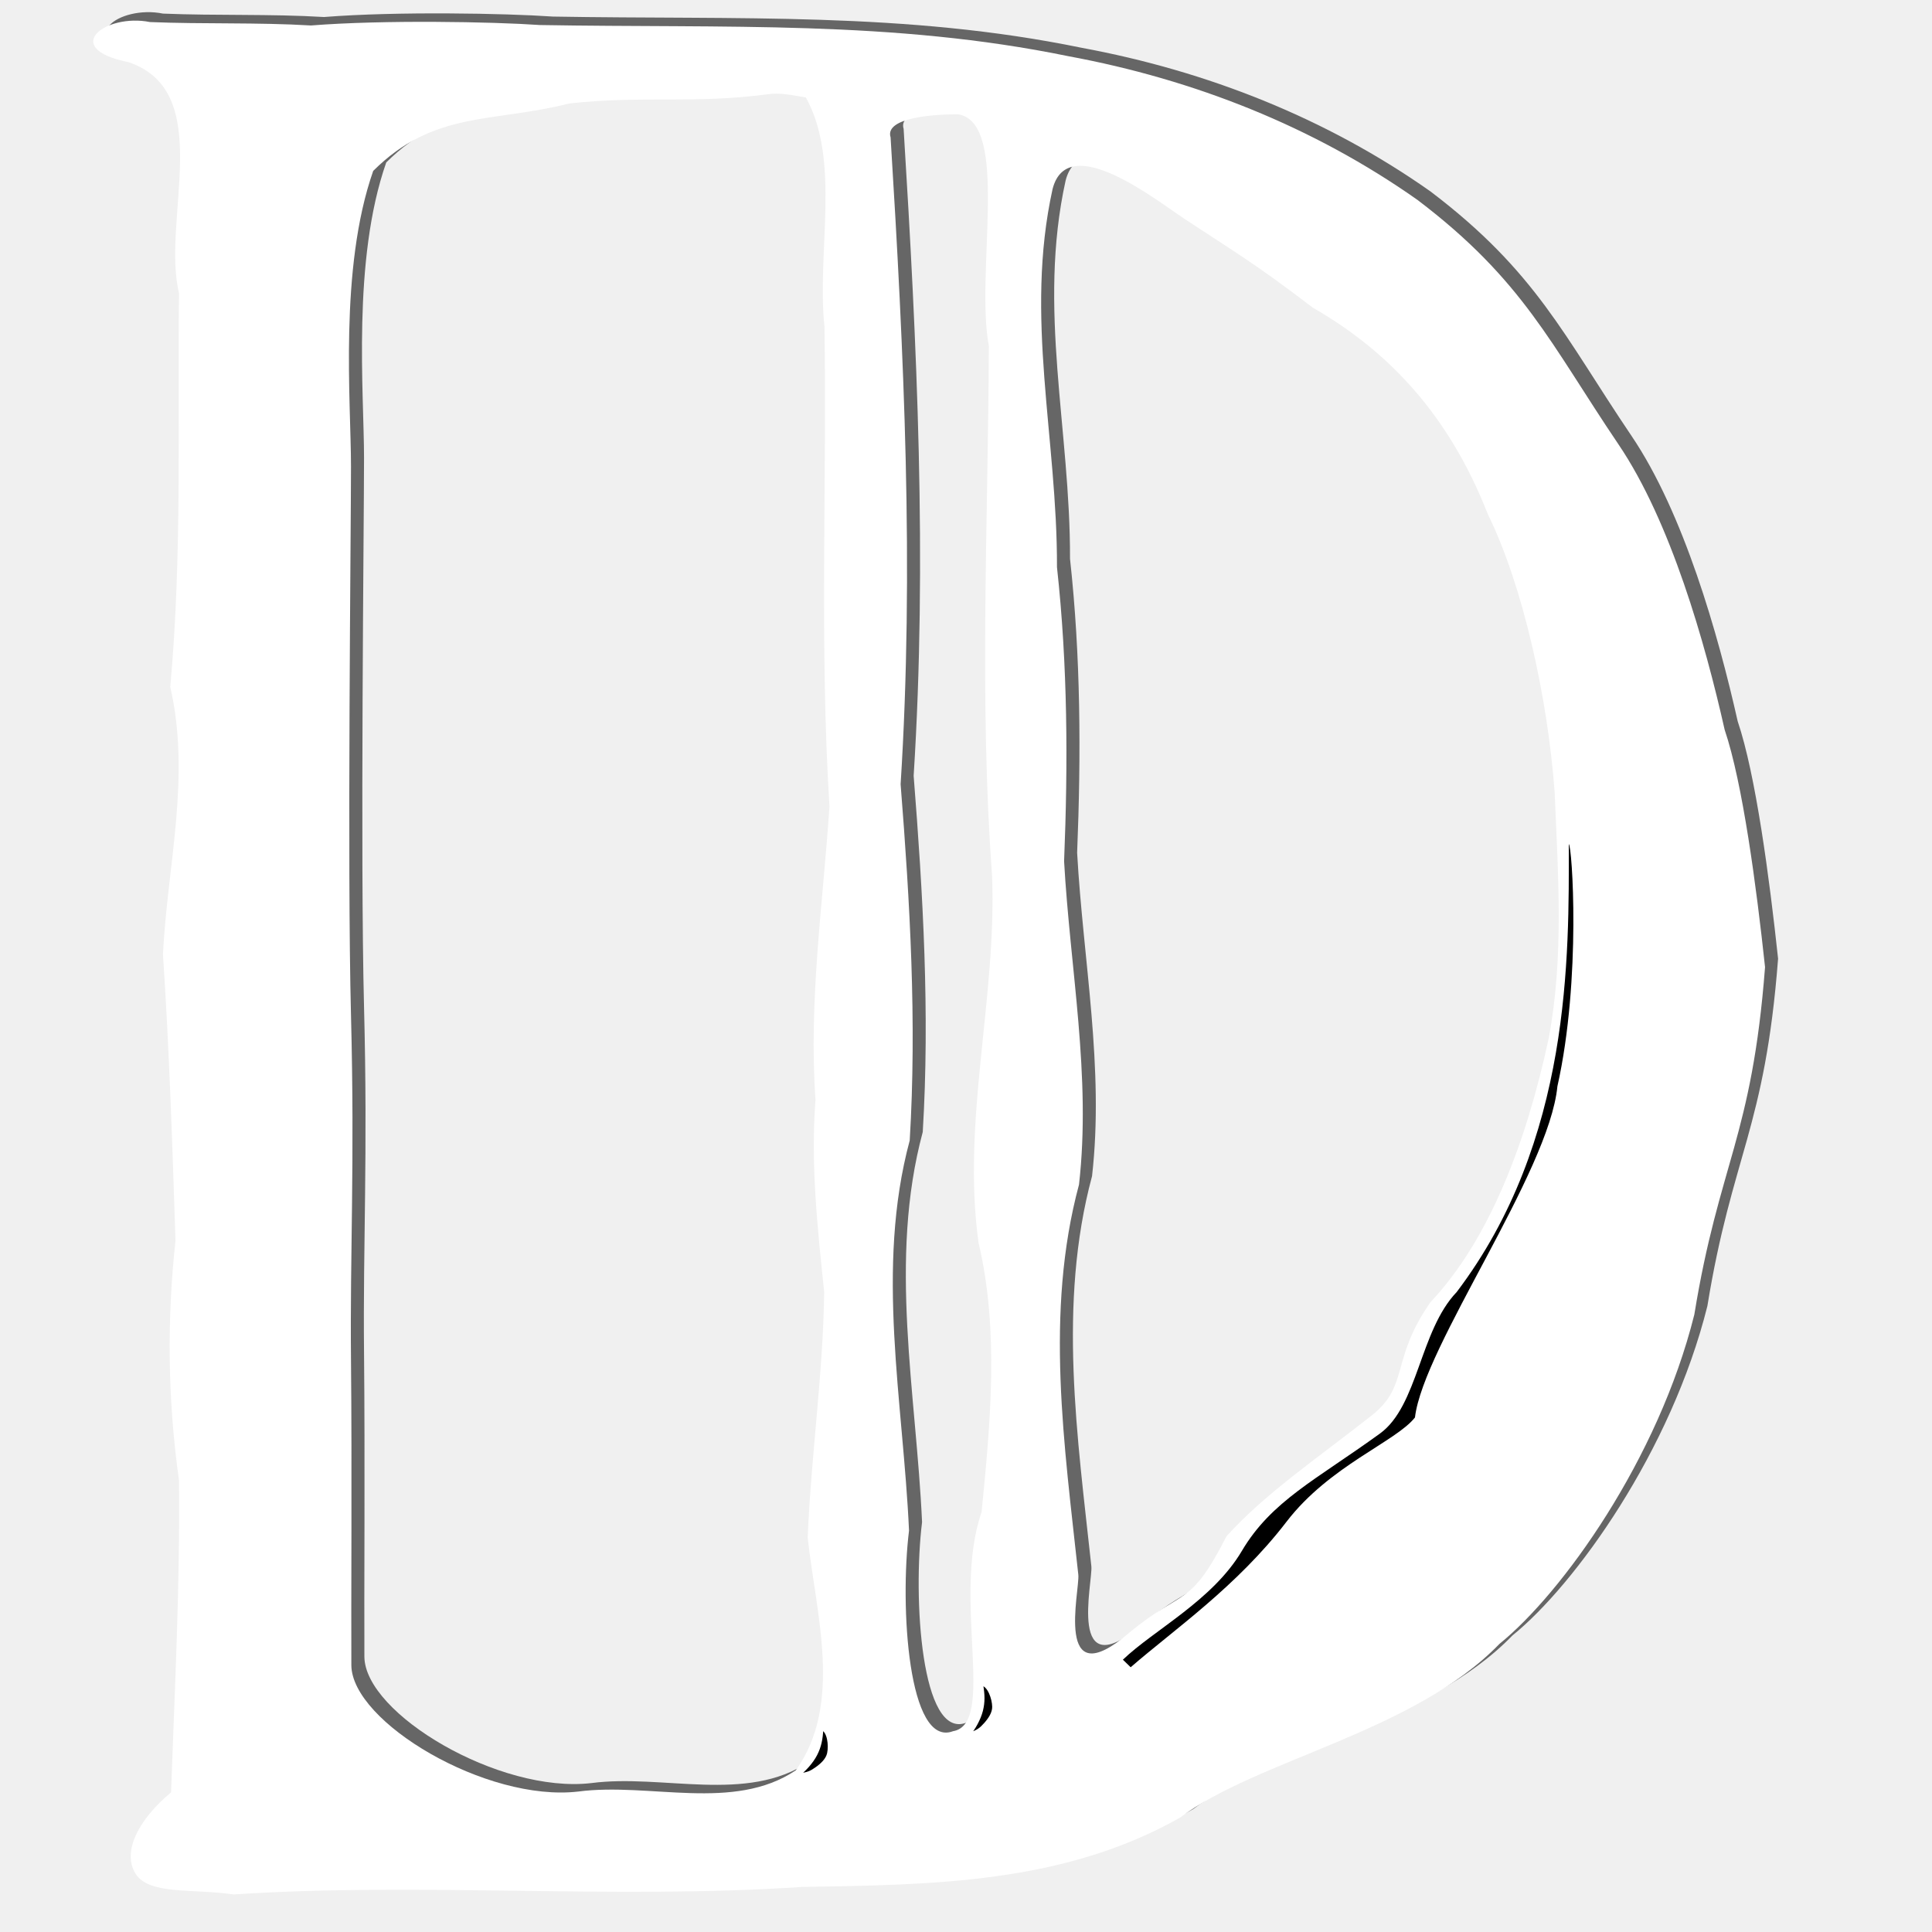
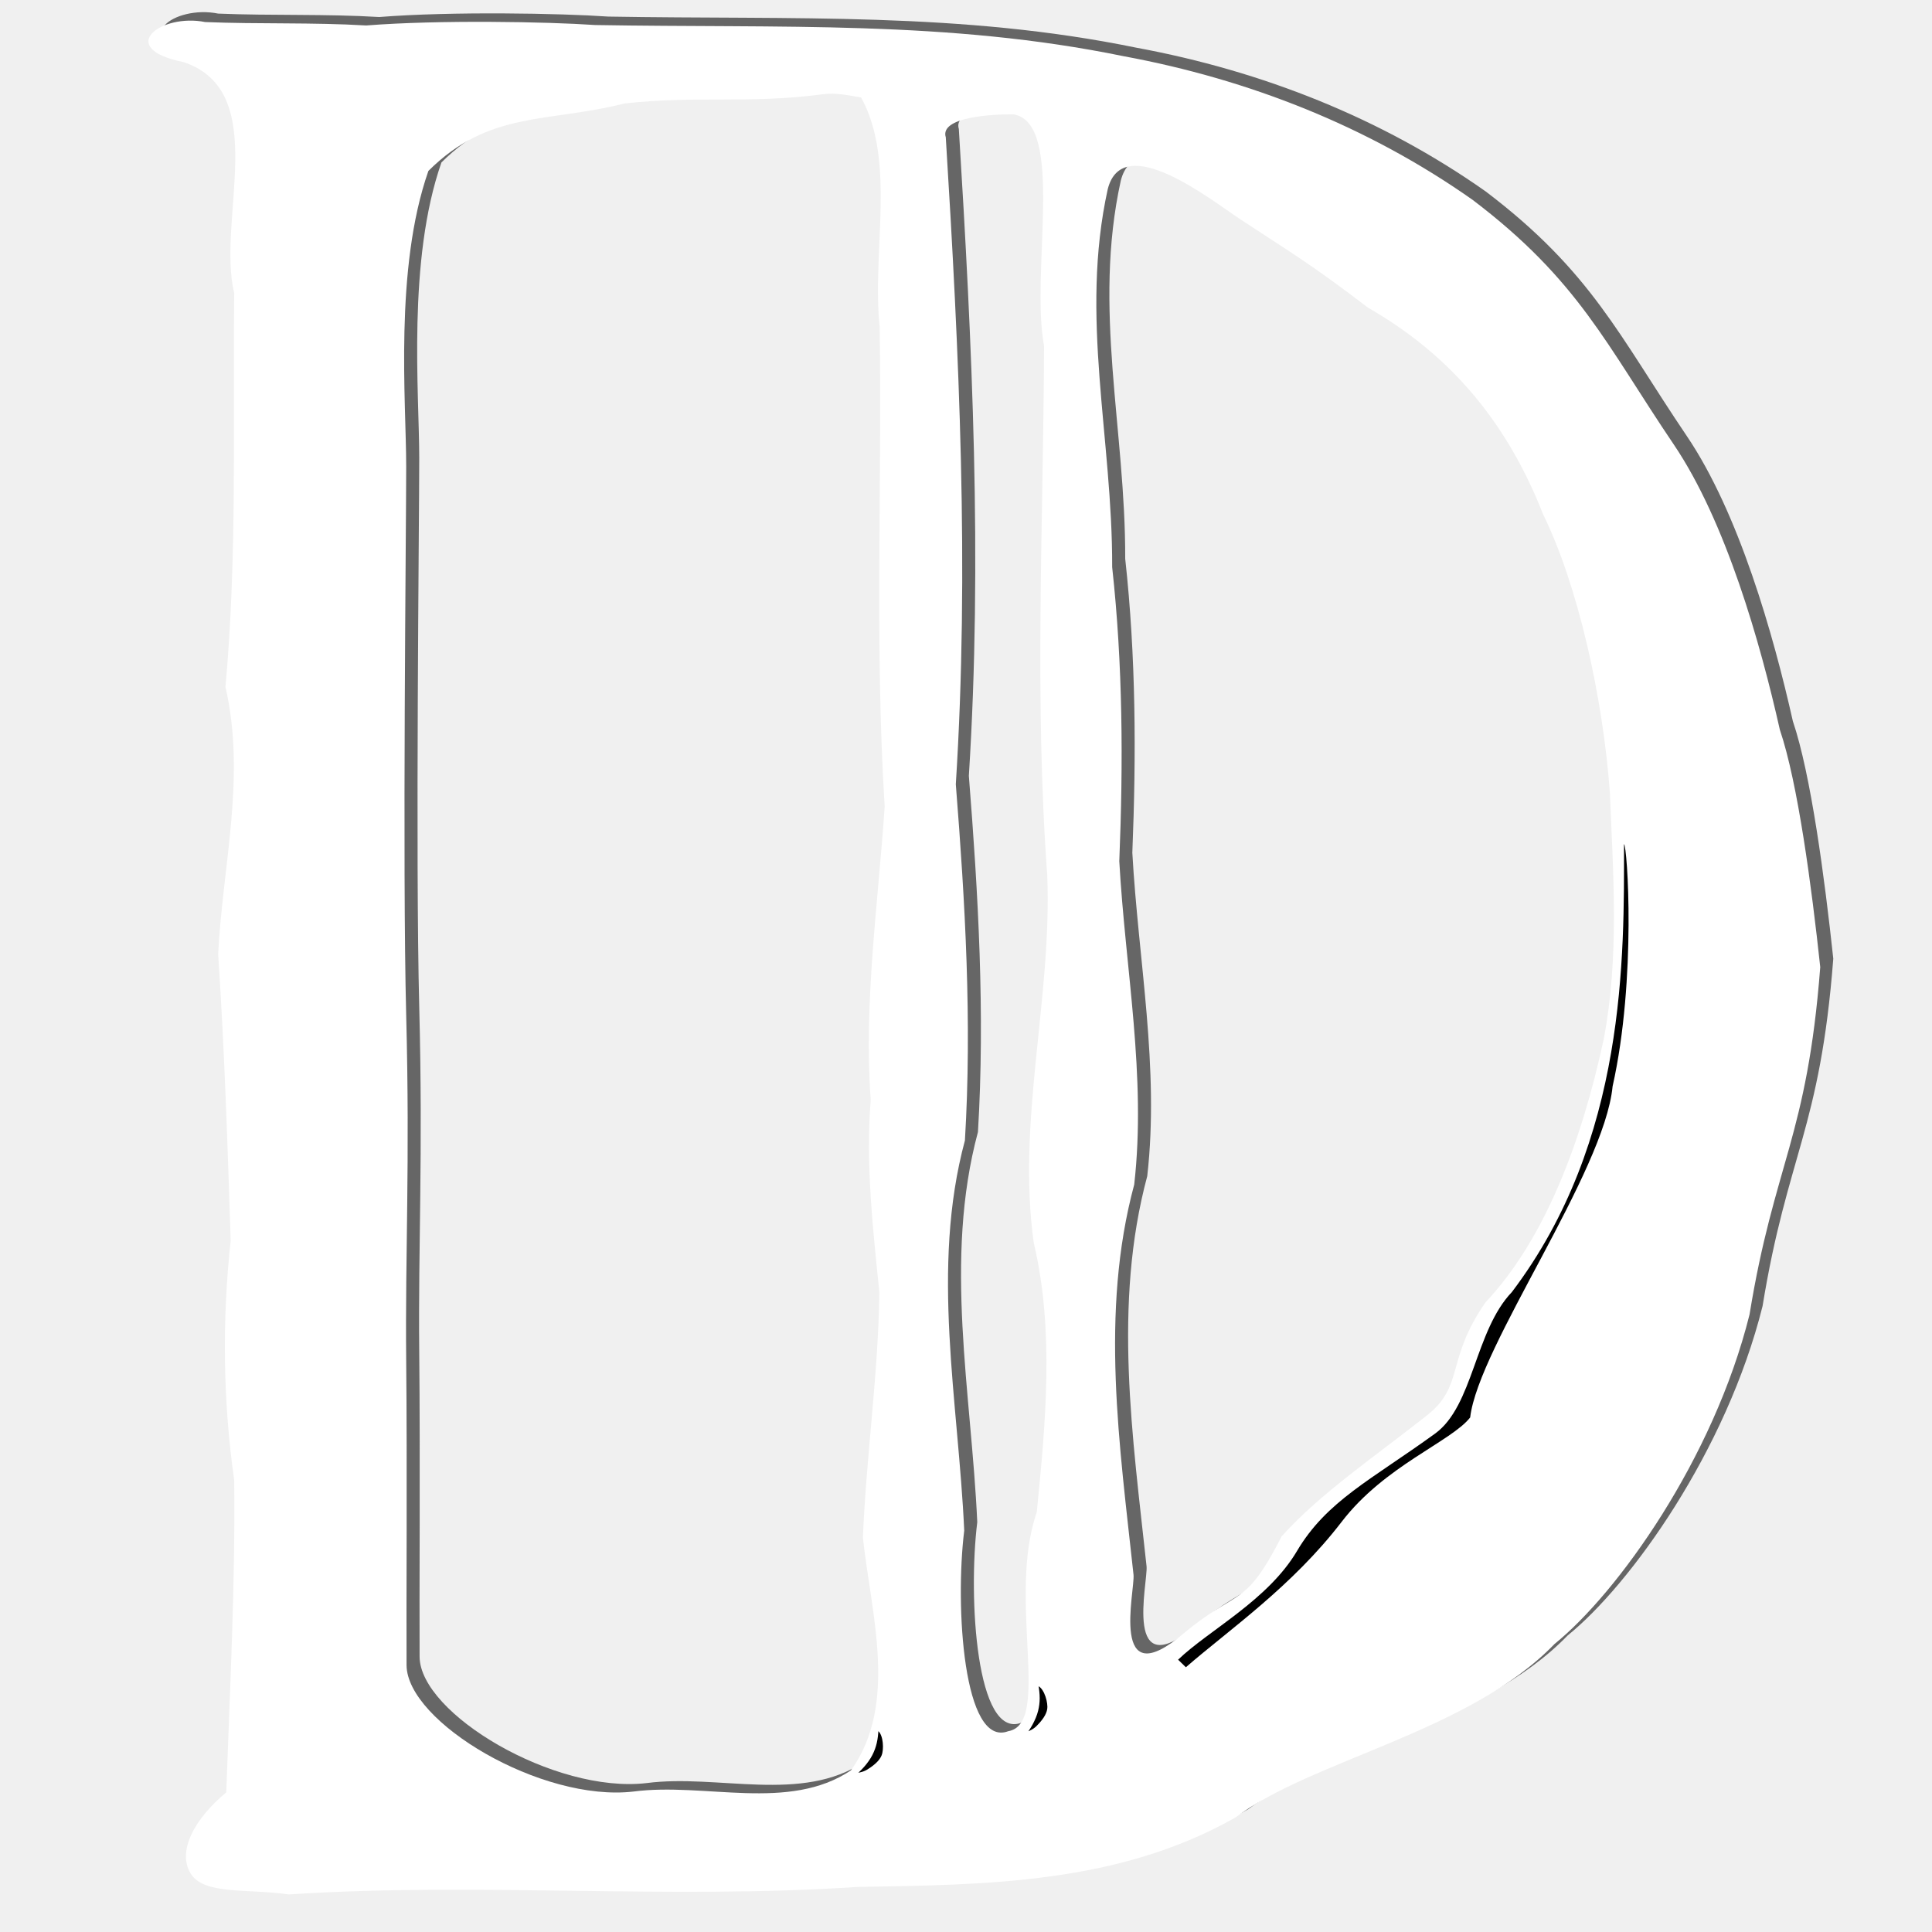
- <svg xmlns="http://www.w3.org/2000/svg" version="1.0" width="644pt" height="644pt" viewBox="0 0 480 525" preserveAspectRatio="xMidYMid meet" id="svg871">
+ <svg xmlns="http://www.w3.org/2000/svg" version="1.0" width="644pt" height="644pt" viewBox="0 0 450 525" preserveAspectRatio="xMidYMid meet" id="svg871">
  <defs id="defs875" />
  <g id="layer1" style="display:none">
    <g style="fill:#ff0000;stroke:none" transform="matrix(0.1,0,0,-0.1,600.0431,669.0941)" id="g862">
      <path d="m 1205,5801 c -153,-16 -186,-50 -87,-89 72,-28 147,-85 187,-140 l 30,-44 8,-591 c 6,-443 5,-615 -4,-682 -20,-154 -22,-273 -5,-395 24,-172 21,-271 -10,-361 -25,-72 -26,-79 -20,-259 3,-102 12,-261 21,-354 13,-138 14,-179 4,-220 -15,-65 -14,-104 8,-173 17,-53 17,-57 -5,-141 -27,-107 -27,-140 -1,-327 22,-157 22,-260 1,-850 l -7,-181 -48,-67 c -56,-79 -69,-127 -41,-158 49,-54 128,-65 329,-47 106,10 234,11 530,5 215,-4 467,-6 560,-2 94,3 312,10 485,15 173,5 357,15 409,21 198,23 348,75 669,234 125,61 271,126 324,144 243,81 548,365 749,697 85,142 119,226 129,318 5,46 26,140 49,212 51,165 71,244 121,489 23,116 53,230 70,272 34,81 38,146 15,212 -8,23 -21,95 -30,159 -9,64 -24,164 -35,222 -10,58 -26,158 -35,223 -19,142 -25,159 -75,213 -28,31 -44,61 -60,115 -31,107 -36,120 -114,274 -130,257 -313,507 -493,675 -115,107 -200,162 -336,220 -62,26 -143,63 -182,82 -38,20 -103,47 -143,62 -92,33 -398,108 -572,140 -304,56 -347,58 -1325,67 -500,4 -930,10 -955,12 -25,3 -76,2 -115,-2 z m 1608,-212 c 28,-7 47,-23 73,-59 55,-76 76,-76 210,1 36,20 46,21 67,12 14,-7 34,-27 44,-45 17,-30 18,-69 18,-483 0,-247 -4,-580 -9,-740 -6,-216 -5,-340 4,-485 21,-303 18,-524 -9,-730 -17,-126 -24,-228 -25,-365 -1,-188 -1,-191 27,-252 l 28,-63 -10,-282 c -7,-180 -16,-307 -26,-348 -21,-93 -19,-204 6,-307 25,-103 31,-277 10,-335 -7,-21 -26,-49 -43,-63 -28,-24 -36,-26 -82,-19 -76,11 -115,6 -176,-22 -60,-27 -156,-43 -266,-44 -95,0 -381,28 -474,46 -155,31 -266,106 -320,218 -56,115 -65,170 -63,386 1,107 5,953 10,1880 l 8,1685 27,47 c 31,51 76,87 216,172 224,135 287,157 538,185 87,10 164,19 169,20 6,0 27,-4 48,-10 z m 846,-138 c 58,-26 151,-65 206,-86 176,-66 265,-120 457,-278 62,-52 154,-121 204,-154 152,-102 205,-174 313,-429 33,-76 75,-168 94,-204 58,-108 90,-261 107,-509 6,-86 15,-210 20,-276 15,-177 13,-229 -15,-341 -13,-56 -31,-157 -39,-225 -20,-157 -35,-213 -90,-338 -57,-130 -87,-181 -146,-246 -29,-32 -56,-76 -69,-111 -95,-257 -100,-264 -232,-335 -87,-46 -115,-69 -205,-161 -81,-83 -112,-123 -134,-172 -51,-113 -177,-198 -310,-211 -87,-8 -112,-21 -139,-74 -23,-43 -78,-95 -127,-119 -53,-25 -85,-9 -106,53 -23,66 -22,126 2,227 26,107 25,194 -2,376 -28,190 -31,591 -4,682 32,109 38,190 32,420 -4,171 -10,249 -26,325 -24,113 -28,364 -10,600 5,78 7,404 3,810 -3,374 -3,701 1,727 9,62 38,98 78,98 17,0 79,-22 137,-49 z" id="path860" style="fill:#ff0000" />
    </g>
  </g>
  <g id="layer2" style="display:inline" />
  <g id="layer3" style="display:inline">
    <g id="g33" transform="translate(-708.5593,-82.63595)">
      <path id="path2226" d="m 730.361,86.334 c -12.097,-2.443 -24.608,7.13 -5.812,10.898 23.849,8.099 8.861,42.789 13.696,62.749 -0.379,35.696 0.858,71.44 -2.374,107.016 5.617,24.568 -0.76,48.366 -1.988,72.62 1.738,26.003 2.571,52.323 3.404,77.879 -2.328,21.248 -2.14,43.236 0.951,65.036 0.323,28.302 -1.159,56.585 -2.153,84.863 -8.71,7.245 -13.344,15.977 -9.713,21.992 3.61,5.98 15.429,4.092 26.729,5.745 51.384,-3.38 102.958,1.4 154.389,-2.038 35.422,-0.588 70.982,-0.858 102.755,-18.828 21.024,-15.781 63.592,-23.196 86.805,-47.209 17.106,-13.844 43.154,-50.157 52.969,-89.512 6.687,-41.078 15.655,-48.11 19.215,-94.401 -2.348,-21.918 -6.078,-50.067 -10.976,-64.507 -5.327,-23.695 -14.67,-56.571 -28.83,-77.518 -18.409,-27.233 -25.855,-44.62 -54.642,-66.458 -28.335,-19.966 -60.769,-32.742 -94.828,-39.044 -47.9,-9.842 -93.046,-7.589 -143.625,-8.477 -13.036,-0.897 -42.373,-1.443 -62.224,0.12 -14.572,-0.872 -29.21,-0.332 -43.749,-0.928 z m 178.23,20.481 c 9.569,17.316 2.896,42.089 5.052,62.289 0.649,43.479 -1.348,86.956 1.356,130.385 -1.774,26.571 -5.697,52.991 -3.794,79.721 -1.373,17.542 0.581,34.953 2.358,52.288 -0.294,22.332 -3.576,44.487 -4.477,66.678 2.187,20.46 9.693,45.183 -3.235,63.228 -16.941,11.36 -39.685,3.227 -59.092,5.764 -25.01,2.922 -61.584,-18.87 -61.681,-34.343 -0.097,-15.473 0.194,-53.344 -0.097,-82.796 -0.292,-29.452 1.045,-53.203 0,-93.81 -1.045,-40.607 0,-131.626 0,-149.16 0,-17.534 -3.282,-53.656 6.033,-80.277 16.524,-16.453 32.309,-13.02 53.342,-18.335 19.724,-2.178 33.805,0.166 53.833,-2.495 3.508,-0.522 6.965,0.338 10.401,0.863 z m 41.448,4.595 c 14.076,2.434 4.521,42.945 8.276,62.959 -0.196,47.975 -2.649,95.953 0.868,143.867 1.319,33.37 -8.289,66.57 -3.667,99.851 5.621,23.687 3.22,49.046 0.817,73.167 -8.109,23.401 4.111,57.506 -7.762,59.523 -12.167,4.571 -14.492,-33.88 -11.951,-54.514 -1.597,-35.195 -9.177,-71.221 0.186,-106.014 1.949,-32.253 0.073,-64.69 -2.472,-96.792 3.704,-58.531 0.9,-117.311 -2.724,-175.795 -1.734,-5.537 12.551,-6.304 18.429,-6.252 z m 61.456,28.412 c 13.427,8.881 18.949,11.949 34.824,24.104 20.865,11.969 37.124,29.427 47.584,56.13 9.515,19.353 16.298,49.912 18.169,75.696 0.902,22.212 2.579,44.763 -1.677,66.976 -5.978,27.718 -15.928,54.322 -32.134,71.529 -10.887,15.7 -5.653,22.584 -15.868,30.671 -14.331,11.346 -28.809,21.033 -39.495,32.863 -10.088,19.757 -11.628,13.971 -26.424,26.217 -20.667,17.693 -13.397,-11.541 -13.85,-15.754 -3.772,-35.029 -9.177,-71.221 0.186,-106.014 3.351,-29.431 -2.423,-58.623 -4.052,-87.872 1.082,-26.703 0.986,-53.29 -1.935,-79.904 0.106,-35.13 -8.871,-67.981 -1.195,-102.76 4.097,-16.007 27.956,2.886 35.867,8.119 z" style="display:inline;opacity:1;vector-effect:none;fill:#666666;fill-opacity:1;stroke:none;stroke-width:0.1;stroke-linecap:butt;stroke-linejoin:miter;stroke-miterlimit:4;stroke-dasharray:none;stroke-dashoffset:0;stroke-opacity:1" />
      <path style="display:inline;opacity:1;vector-effect:none;fill:#ffffff;fill-opacity:1;stroke:none;stroke-width:0.1;stroke-linecap:butt;stroke-linejoin:miter;stroke-miterlimit:4;stroke-dasharray:none;stroke-dashoffset:0;stroke-opacity:1" d="m 726.818,88.632 c -12.097,-2.443 -24.608,7.13 -5.812,10.898 23.849,8.099 8.861,42.789 13.696,62.749 -0.379,35.696 0.858,71.44 -2.374,107.016 5.617,24.568 -0.76,48.366 -1.988,72.62 1.738,26.003 2.571,52.323 3.404,77.879 -2.328,21.248 -2.14,43.236 0.951,65.036 0.323,28.302 -1.159,56.585 -2.153,84.863 -8.71,7.245 -13.344,15.977 -9.713,21.992 3.61,5.98 15.429,4.092 26.729,5.745 51.384,-3.38 102.958,1.4 154.389,-2.038 35.422,-0.588 70.982,-0.858 102.755,-18.828 21.024,-15.781 63.592,-23.196 86.805,-47.209 17.106,-13.844 43.154,-50.157 52.969,-89.512 6.687,-41.078 15.655,-48.11 19.215,-94.401 -2.348,-21.918 -6.078,-50.067 -10.976,-64.507 -5.327,-23.695 -14.67,-56.571 -28.83,-77.518 -18.409,-27.233 -25.855,-44.62 -54.642,-66.458 -28.335,-19.966 -60.769,-32.742 -94.828,-39.044 -47.9,-9.842 -93.046,-7.589 -143.625,-8.477 -13.036,-0.897 -42.373,-1.443 -62.224,0.12 -14.572,-0.872 -29.21,-0.332 -43.749,-0.928 z m 178.23,20.481 c 9.569,17.316 2.896,42.089 5.052,62.289 0.649,43.479 -1.348,86.956 1.356,130.385 -1.774,26.571 -5.697,52.991 -3.794,79.721 -1.373,17.542 0.581,34.953 2.358,52.288 -0.294,22.332 -3.576,44.487 -4.477,66.678 2.187,20.46 9.693,45.183 -3.235,63.228 -16.941,11.36 -39.685,3.227 -59.092,5.764 -25.01,2.922 -61.584,-18.87 -61.681,-34.343 -0.097,-15.473 0.194,-53.344 -0.097,-82.796 -0.292,-29.452 1.045,-53.203 0,-93.81 -1.045,-40.607 0,-131.626 0,-149.16 0,-17.534 -3.282,-53.656 6.033,-80.277 16.524,-16.453 32.309,-13.02 53.342,-18.335 19.724,-2.178 33.805,0.166 53.833,-2.495 3.508,-0.522 6.965,0.338 10.401,0.863 z m 41.448,4.595 c 14.076,2.434 4.521,42.945 8.276,62.959 -0.196,47.975 -2.649,95.953 0.868,143.867 1.319,33.37 -8.289,66.57 -3.667,99.851 5.621,23.687 3.22,49.046 0.817,73.167 -8.109,23.401 4.111,57.506 -7.762,59.523 -12.167,4.571 -14.492,-33.88 -11.951,-54.514 -1.597,-35.195 -9.177,-71.221 0.186,-106.014 1.949,-32.253 0.073,-64.69 -2.472,-96.792 3.704,-58.531 0.9,-117.311 -2.724,-175.795 -1.734,-5.537 12.551,-6.304 18.429,-6.252 z m 61.456,28.412 c 13.427,8.881 18.949,11.949 34.824,24.104 20.865,11.969 37.124,29.427 47.584,56.13 9.515,19.353 16.298,49.912 18.169,75.696 0.902,22.212 2.579,44.763 -1.677,66.976 -5.978,27.718 -15.928,54.322 -32.134,71.529 -10.887,15.7 -5.653,22.584 -15.868,30.671 -14.331,11.346 -28.809,21.033 -39.495,32.863 -10.088,19.757 -11.628,13.971 -26.424,26.217 -20.667,17.693 -13.397,-11.541 -13.85,-15.754 -3.772,-35.029 -9.177,-71.221 0.186,-106.014 3.351,-29.431 -2.423,-58.623 -4.052,-87.872 1.082,-26.703 0.986,-53.29 -1.935,-79.904 0.106,-35.13 -8.871,-67.981 -1.195,-102.76 4.097,-16.007 27.956,2.886 35.867,8.119 z" id="path867" />
      <path id="path2231" d="m 740.139,130.96 3.146,10.414 -0.842,43.19 2.047,44.494 -1.172,79.537 -0.442,57.253 -0.404,44.845 -3.546,-17.798 c -0.061,-14.849 0.124,-29.416 0.355,-43.867 0.089,-5.604 -1.99,-13.903 -1.899,-19.482 0.073,-4.457 2.319,-6.197 2.379,-10.65 0.182,-13.32 0.283,-26.641 0.143,-40.095 -0.044,-4.239 1.346,-7.919 1.343,-12.18 -0.002,-3.211 -2.663,-8.545 -2.664,-11.757 -0.01,-30.937 0.037,-61.916 0.161,-93.244 0.015,-3.722 1.588,-7.45 1.613,-11.187 0.039,-5.961 -0.544,-11.627 -0.506,-17.624 z" style="color:#ffffff;font-style:normal;font-variant:normal;font-weight:normal;font-stretch:normal;font-size:medium;line-height:normal;font-family:sans-serif;font-variant-ligatures:normal;font-variant-position:normal;font-variant-caps:normal;font-variant-numeric:normal;font-variant-alternates:normal;font-feature-settings:normal;text-indent:0;text-align:start;text-decoration:none;text-decoration-line:none;text-decoration-style:solid;text-decoration-color:#000000;letter-spacing:normal;word-spacing:normal;text-transform:none;writing-mode:lr-tb;direction:ltr;text-orientation:mixed;dominant-baseline:auto;baseline-shift:baseline;text-anchor:start;white-space:normal;shape-padding:0;clip-rule:nonzero;display:inline;overflow:visible;visibility:visible;opacity:1;isolation:auto;mix-blend-mode:normal;color-interpolation:sRGB;color-interpolation-filters:linearRGB;solid-color:#000000;solid-opacity:1;vector-effect:none;fill:#ffffff;fill-opacity:1;fill-rule:nonzero;stroke:none;stroke-width:0.75px;stroke-linecap:butt;stroke-linejoin:miter;stroke-miterlimit:4;stroke-dasharray:none;stroke-dashoffset:0;stroke-opacity:1;color-rendering:auto;image-rendering:auto;shape-rendering:auto;text-rendering:auto;enable-background:accumulate" />
      <path id="path2237" d="m 1112.365,312.013 c 0.874,0.277 3.461,36.518 -3.099,65.822 -2.264,23.435 -36.438,70.626 -38.705,89.98 -5.215,6.622 -23.194,13.075 -34.907,28.337 -13.524,17.621 -30.546,29.286 -42.348,39.542 l -2.112,-2.058 c 8.38,-8.048 24.39,-16.133 32.312,-29.531 8.064,-13.637 20.233,-19.369 37.526,-31.908 10.416,-7.552 10.778,-27.91 20.863,-38.459 31.234,-41.229 30.484,-91.456 30.471,-121.724 z" style="display:inline;opacity:1;vector-effect:none;fill:#000000;fill-opacity:1;stroke:none;stroke-width:0.1;stroke-linecap:butt;stroke-linejoin:miter;stroke-miterlimit:4;stroke-dasharray:none;stroke-dashoffset:0;stroke-opacity:1" />
      <path id="path2275" d="m 903.051,564.886 c 1.539,-1.106 3.63,-3.352 4.727,-5.509 1.08,-2.125 1.485,-4.049 1.639,-6.962 1.802,0.706 2.253,4.427 1.773,6.681 -0.363,1.707 -1.864,3.067 -3.288,4.076 -1.4,0.99 -2.348,1.496 -4.85,1.714 -2e-5,1e-5 2e-5,-10e-6 2e-5,-10e-6 z" style="display:inline;fill:#000000;stroke:#ffffff;stroke-width:0.75px;stroke-linecap:butt;stroke-linejoin:miter;stroke-opacity:1" />
      <path style="display:inline;fill:#000000;stroke:#ffffff;stroke-width:0.75px;stroke-linecap:butt;stroke-linejoin:miter;stroke-opacity:1" d="m 949.417,553.886 c 1.252,-1.423 2.786,-4.081 3.371,-6.429 0.576,-2.313 0.539,-4.279 0.036,-7.152 1.915,0.284 3.188,3.81 3.226,6.113 0.029,1.745 -1.128,3.407 -2.291,4.709 -1.142,1.279 -1.952,1.985 -4.342,2.758 -10e-6,0 2e-5,-1e-5 2e-5,-1e-5 z" id="path2277" />
    </g>
  </g>
</svg>
